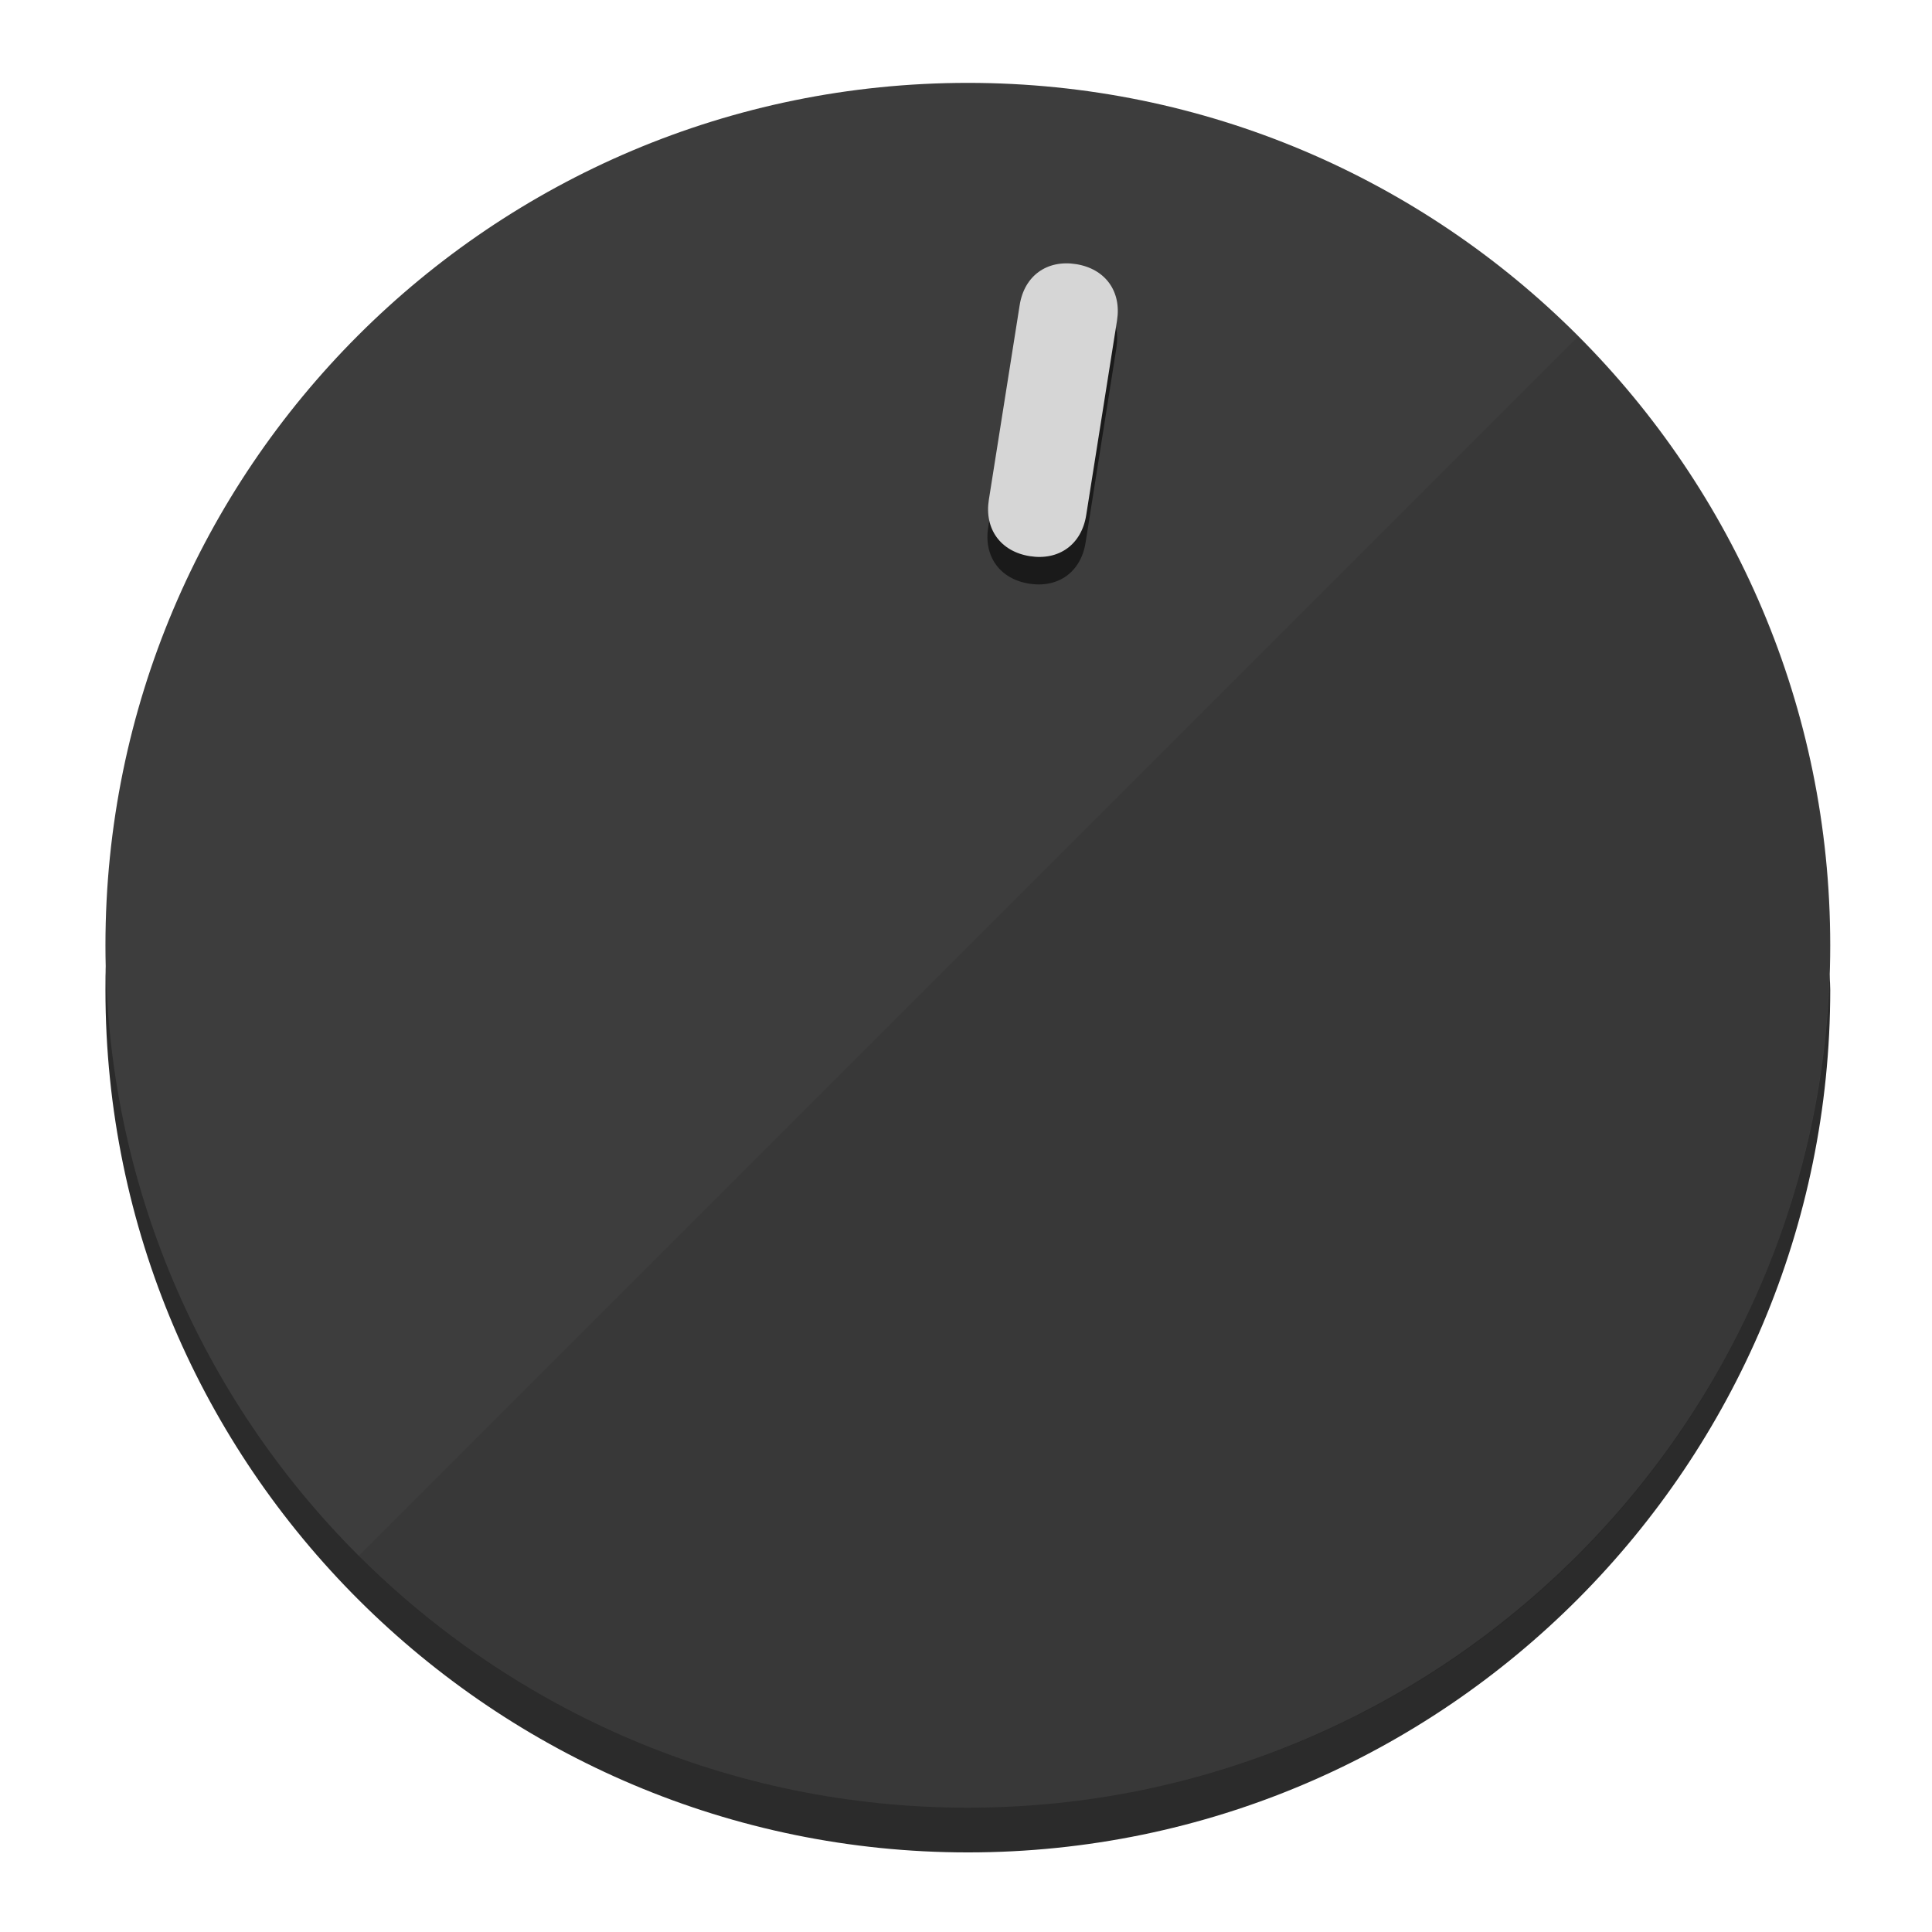
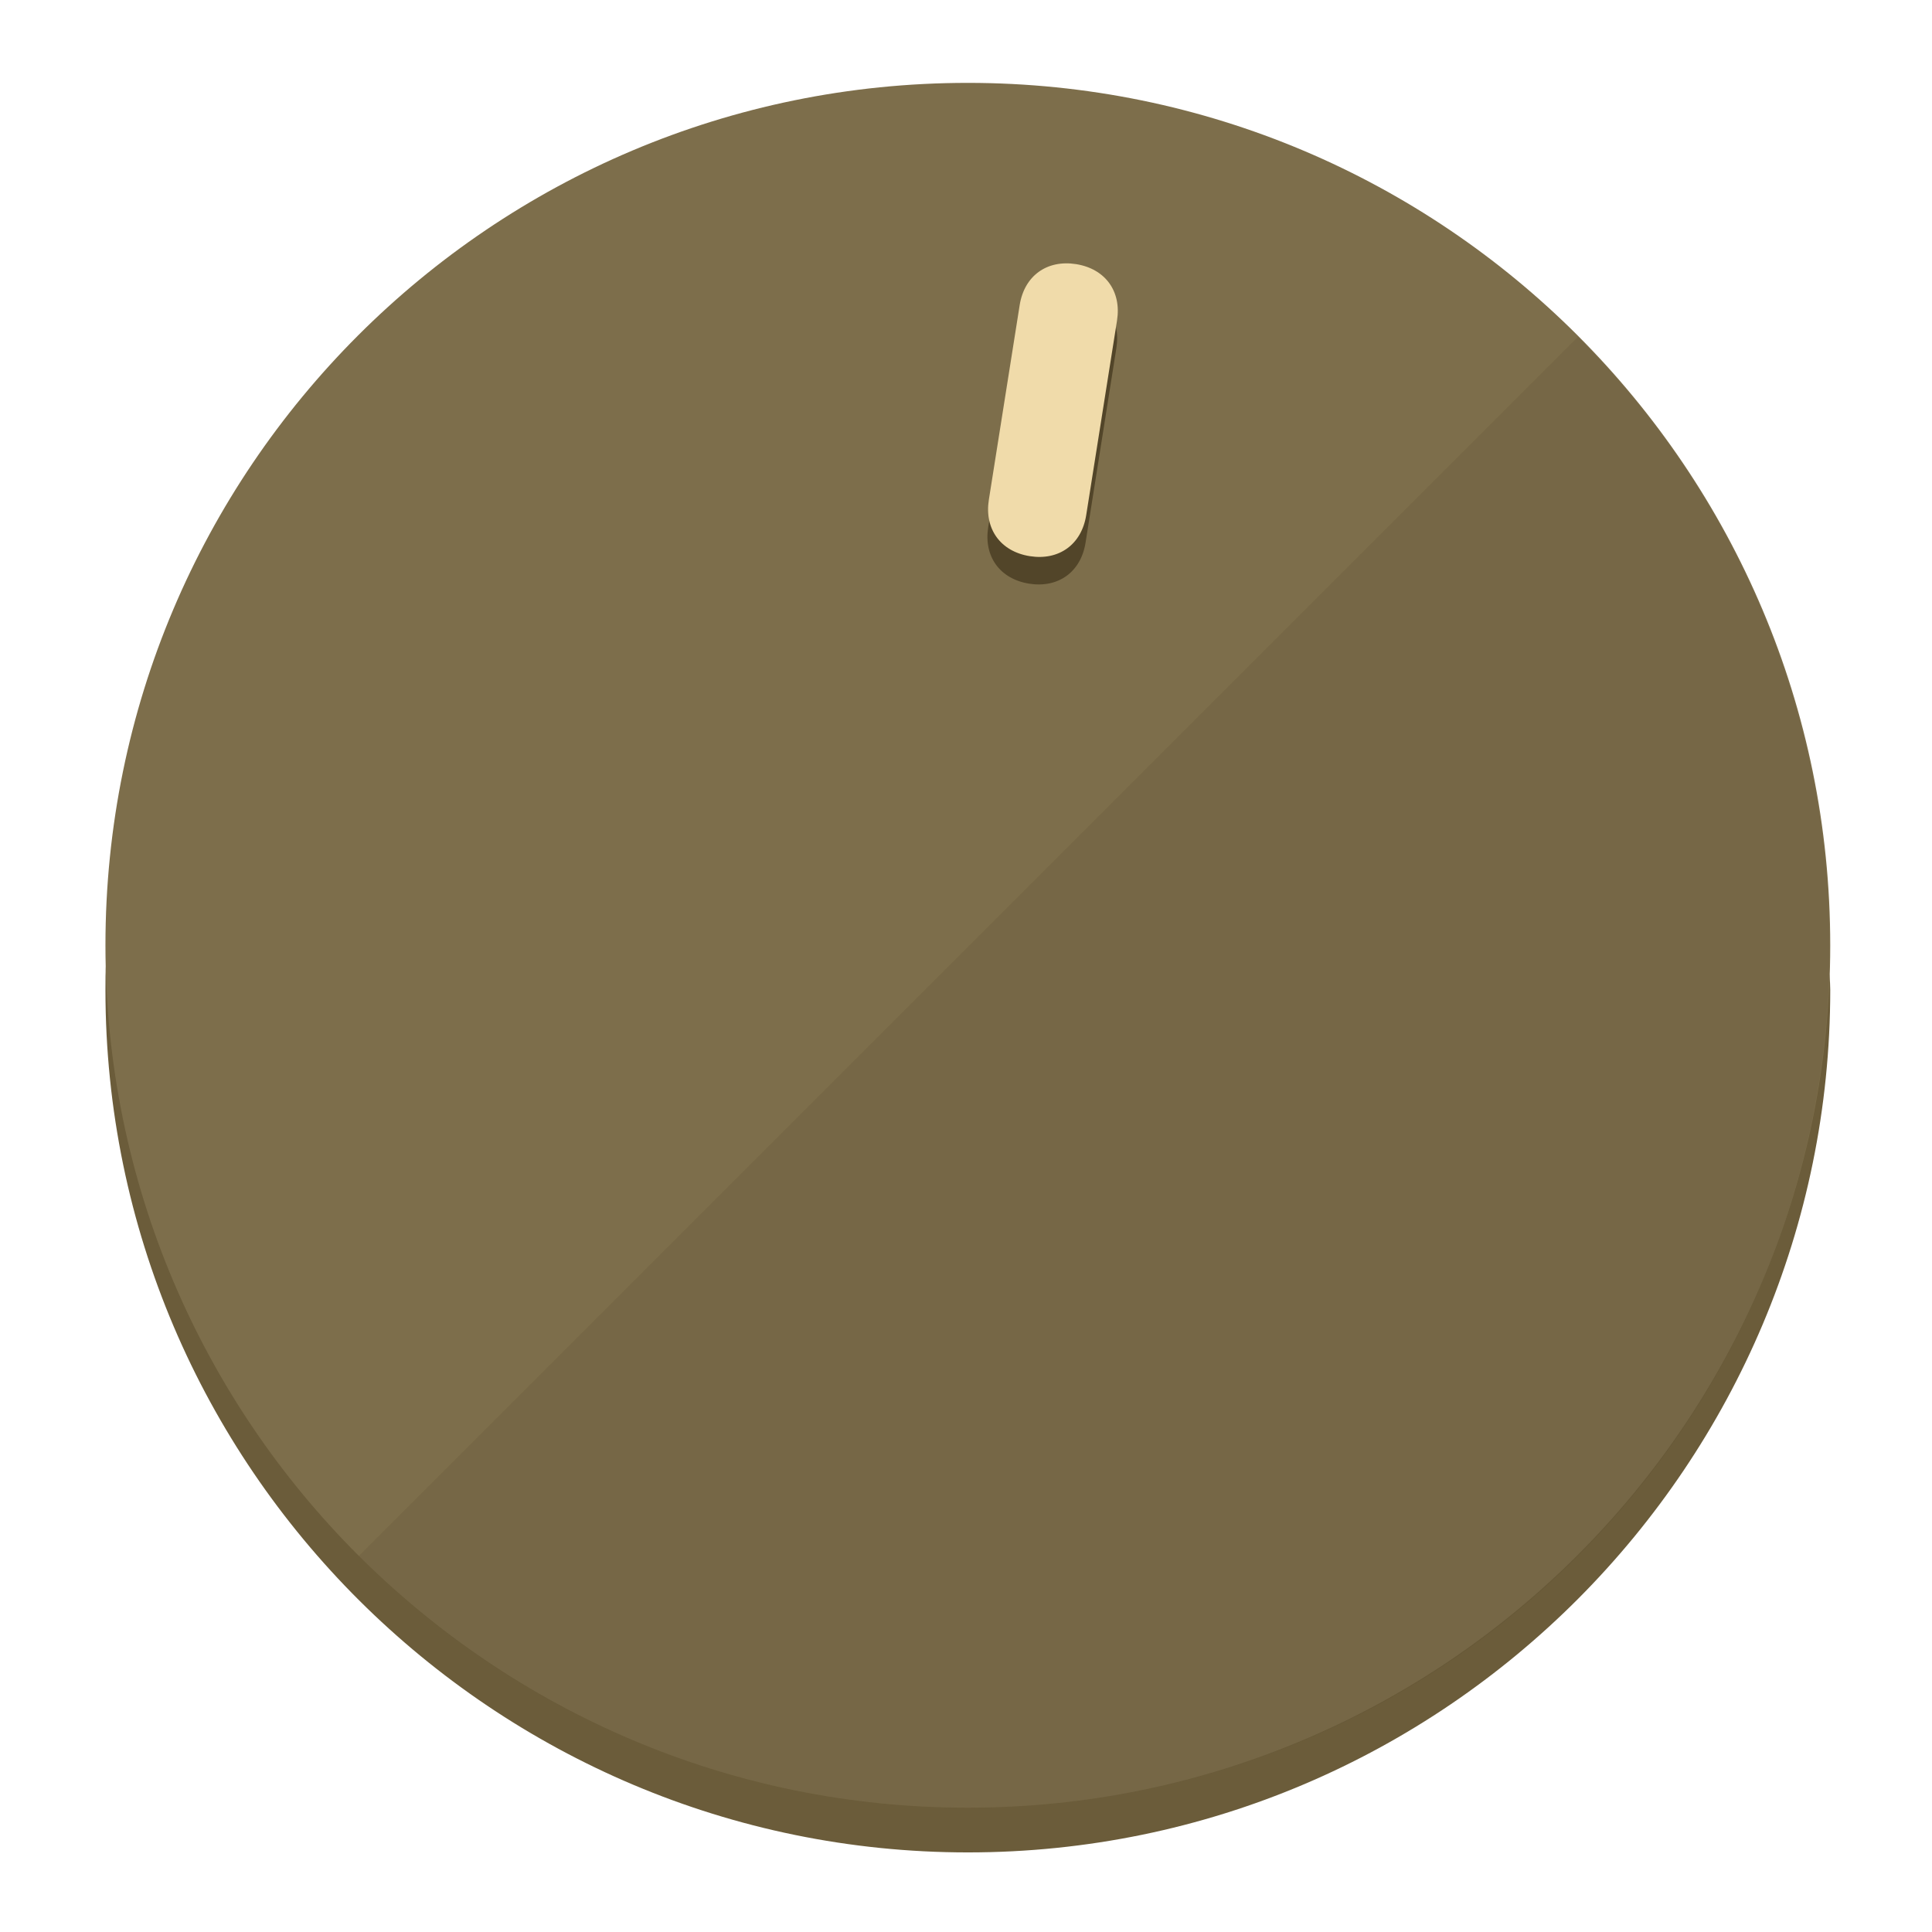
<svg xmlns="http://www.w3.org/2000/svg" height="120px" width="120px" version="1.1" id="Layer_1" viewBox="0 0 496.8 496.8" xml:space="preserve">
  <defs id="defs23" />
  <g id="g3158">
-     <path style="display:inline;fill:#2B2B2B;fill-opacity:1;stroke-width:1.584" d="m 248.875,445.92 c 116.582,0 212.89,-91.238 220.493,-205.286 0,5.069 1.267,8.87 1.267,13.939 0,121.651 -98.842,221.76 -221.76,221.76 -121.651,0 -221.76,-98.842 -221.76,-221.76 0,-5.069 0,-8.87 1.267,-13.939 7.603,114.048 103.91,205.286 220.493,205.286 z" id="path8" />
-     <circle style="display:inline;fill:#3D3D3D;fill-opacity:1;stroke-width:1.584" cx="248.875" cy="243.071" r="221.76" id="circle12" />
-     <path style="display:inline;fill:#1A1A1A;fill-opacity:0.154;stroke-width:1.587" d="m 405.744,86.606 c 86.308,86.308 86.308,227.193 0,313.5 -86.308,86.308 -227.193,86.308 -313.5,0" id="path14" />
+     <path style="display:inline;fill:#6B5C3A;fill-opacity:1;stroke-width:1.584" d="m 248.875,445.92 c 116.582,0 212.89,-91.238 220.493,-205.286 0,5.069 1.267,8.87 1.267,13.939 0,121.651 -98.842,221.76 -221.76,221.76 -121.651,0 -221.76,-98.842 -221.76,-221.76 0,-5.069 0,-8.87 1.267,-13.939 7.603,114.048 103.91,205.286 220.493,205.286 z" id="path8" />
+     <circle style="display:inline;fill:#7D6E4B;fill-opacity:1;stroke-width:1.584" cx="248.875" cy="243.071" r="221.76" id="circle12" />
+     <path style="display:inline;fill:#524529;fill-opacity:0.154;stroke-width:1.587" d="m 405.744,86.606 c 86.308,86.308 86.308,227.193 0,313.5 -86.308,86.308 -227.193,86.308 -313.5,0" id="path14" />
  </g>
  <g id="g3198">
    <circle style="display:none;fill:#000000;fill-opacity:0;stroke-width:1.584" cx="283.513" cy="201.714" r="221.76" id="circle12-3" transform="rotate(9)" />
-     <path style="display:inline;fill:#1A1A1A;fill-opacity:1;stroke-width:1.584" d="m 279.14,139.552 c -1.189,7.51 -6.989,11.723 -14.498,10.534 v 0 c -7.51,-1.189 -11.723,-6.989 -10.534,-14.498 l 7.929,-50.064 c 1.189,-7.51 6.989,-11.723 14.498,-10.534 v 0 c 7.51,1.189 11.723,6.989 10.534,14.498 z" id="path3789" />
-     <path style="display:inline;fill:#D6D6D6;stroke-width:1.584" d="m 279.307,132.48 c -1.189,7.51 -6.989,11.723 -14.498,10.534 v 0 c -7.51,-1.189 -11.723,-6.989 -10.534,-14.498 l 7.929,-50.064 c 1.189,-7.51 6.989,-11.723 14.498,-10.534 v 0 c 7.51,1.189 11.723,6.989 10.534,14.498 z" id="path915" />
+     <path style="display:inline;fill:#524529;fill-opacity:1;stroke-width:1.584" d="m 279.14,139.552 c -1.189,7.51 -6.989,11.723 -14.498,10.534 v 0 c -7.51,-1.189 -11.723,-6.989 -10.534,-14.498 l 7.929,-50.064 c 1.189,-7.51 6.989,-11.723 14.498,-10.534 v 0 c 7.51,1.189 11.723,6.989 10.534,14.498 z" id="path3789" />
+     <path style="display:inline;fill:#F0DBAA;stroke-width:1.584" d="m 279.307,132.48 c -1.189,7.51 -6.989,11.723 -14.498,10.534 v 0 c -7.51,-1.189 -11.723,-6.989 -10.534,-14.498 l 7.929,-50.064 c 1.189,-7.51 6.989,-11.723 14.498,-10.534 v 0 c 7.51,1.189 11.723,6.989 10.534,14.498 z" id="path915" />
  </g>
</svg>
